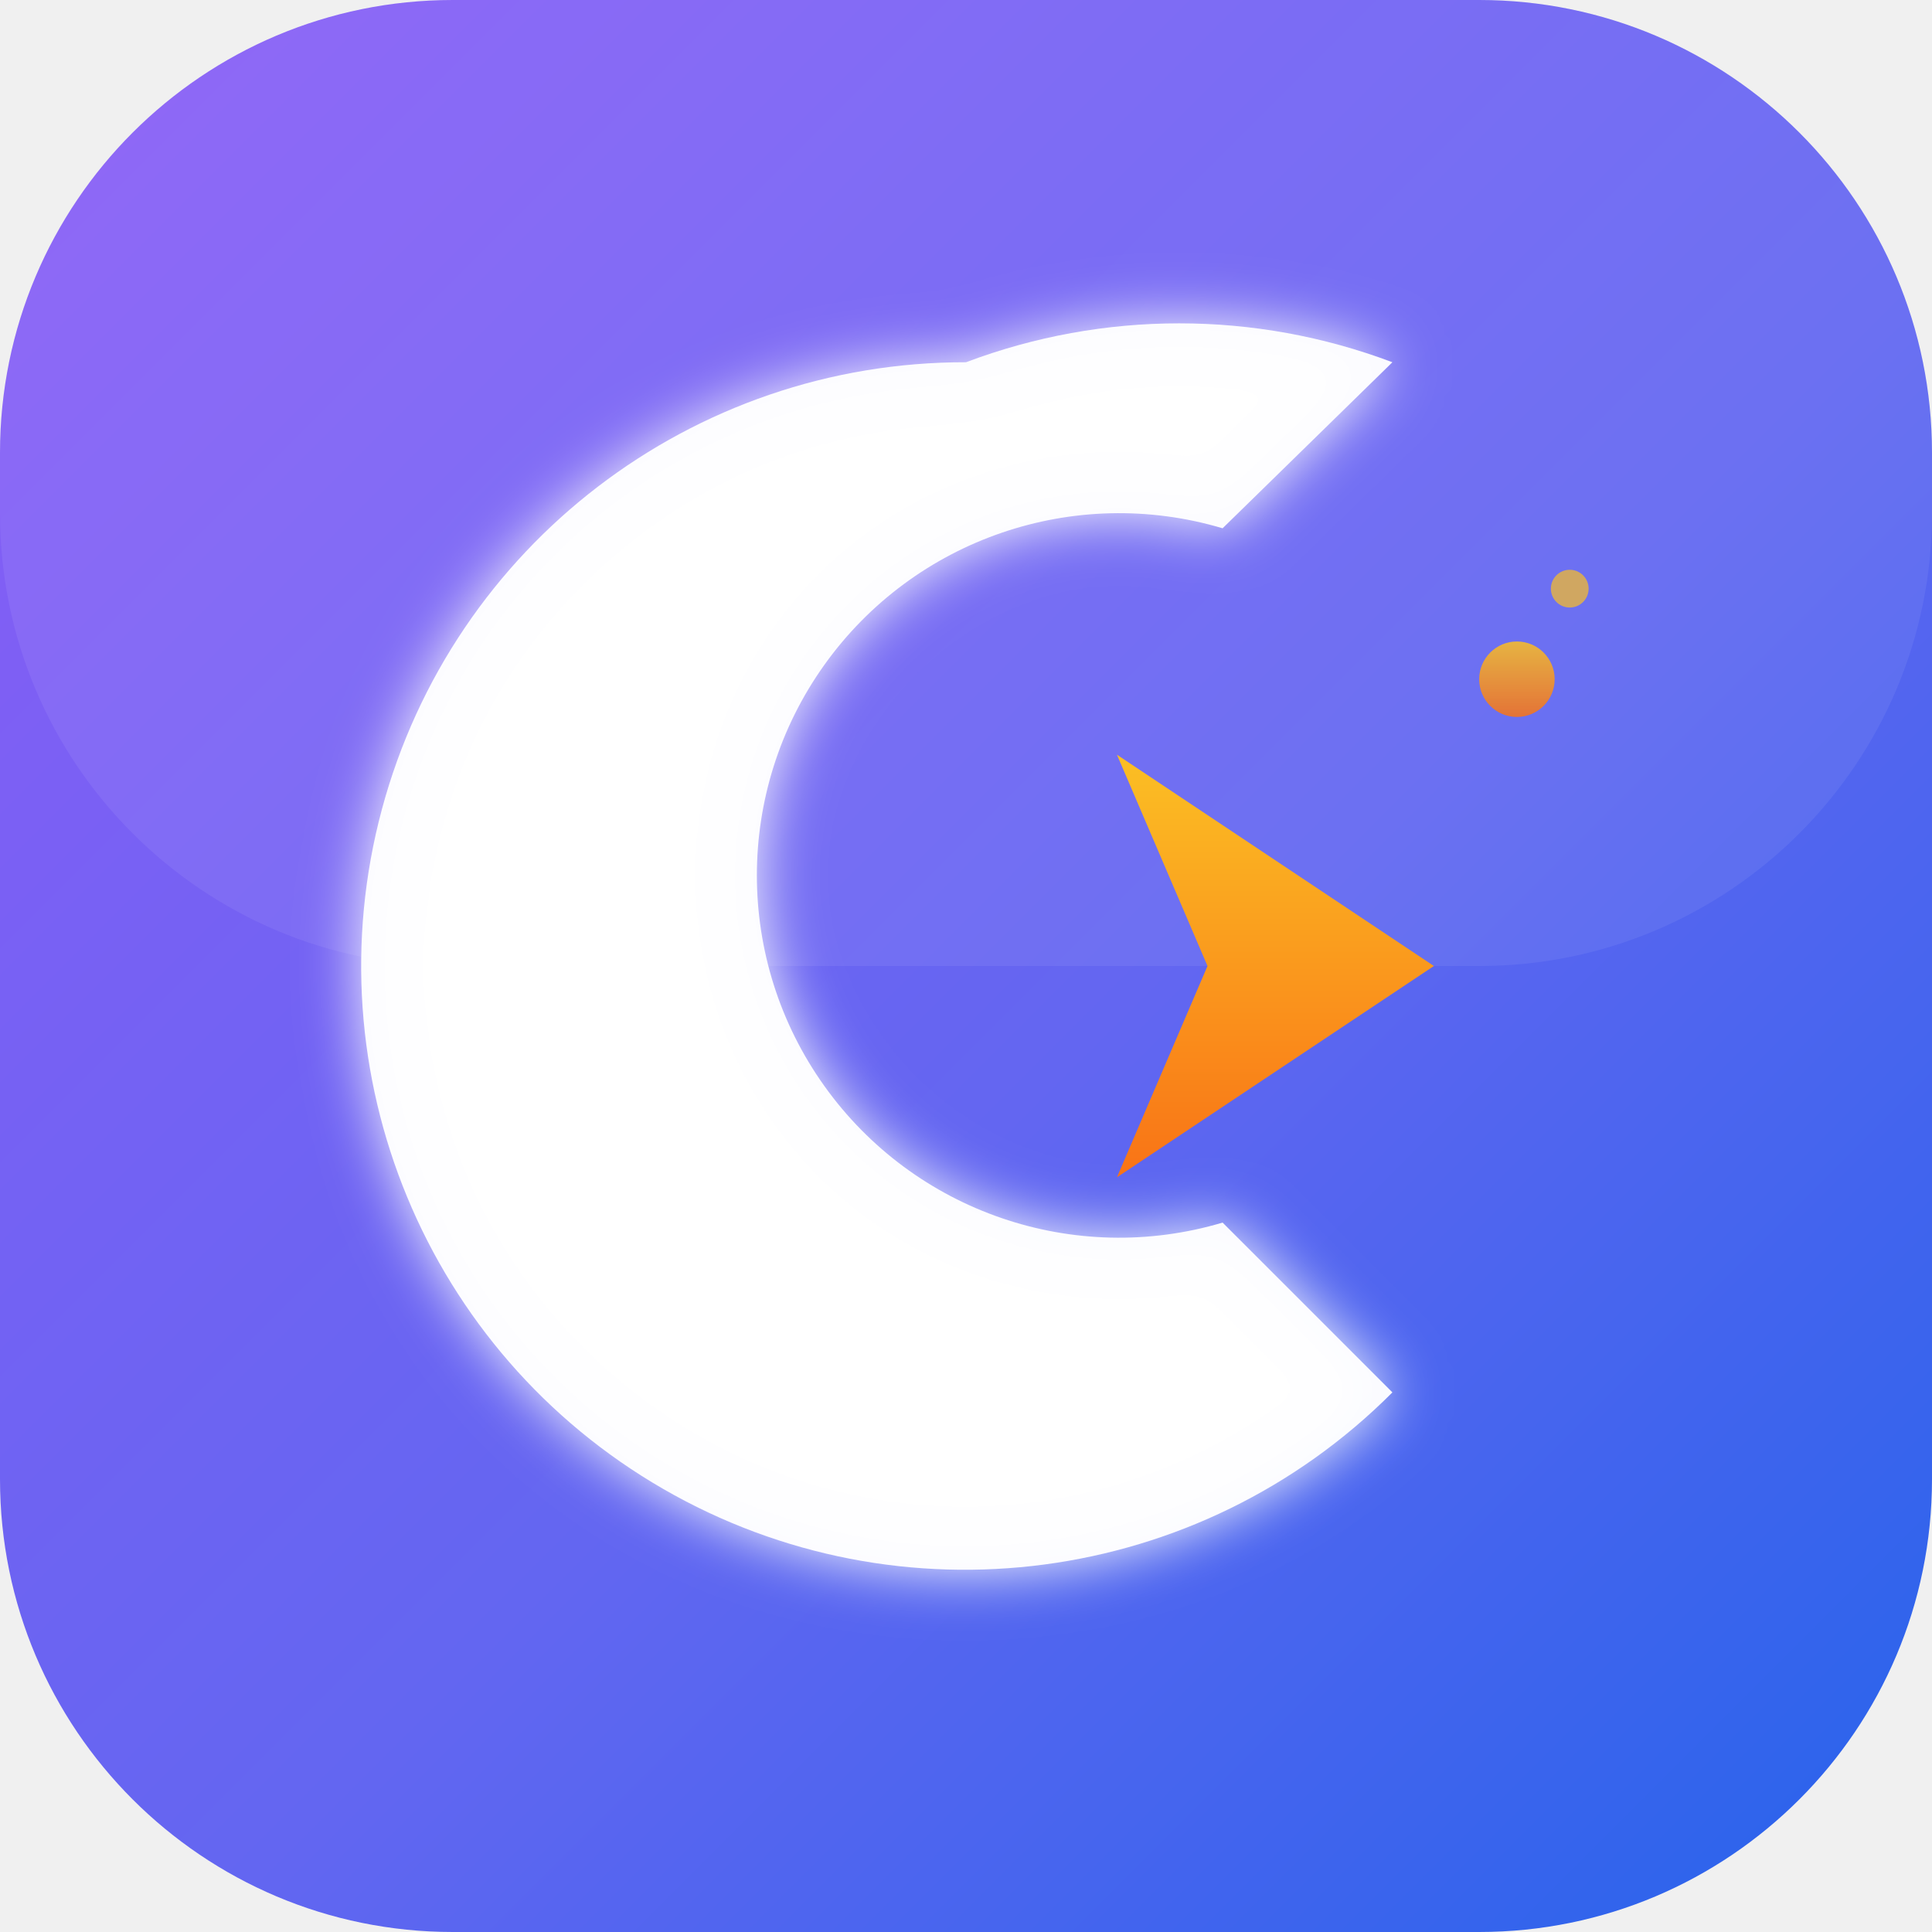
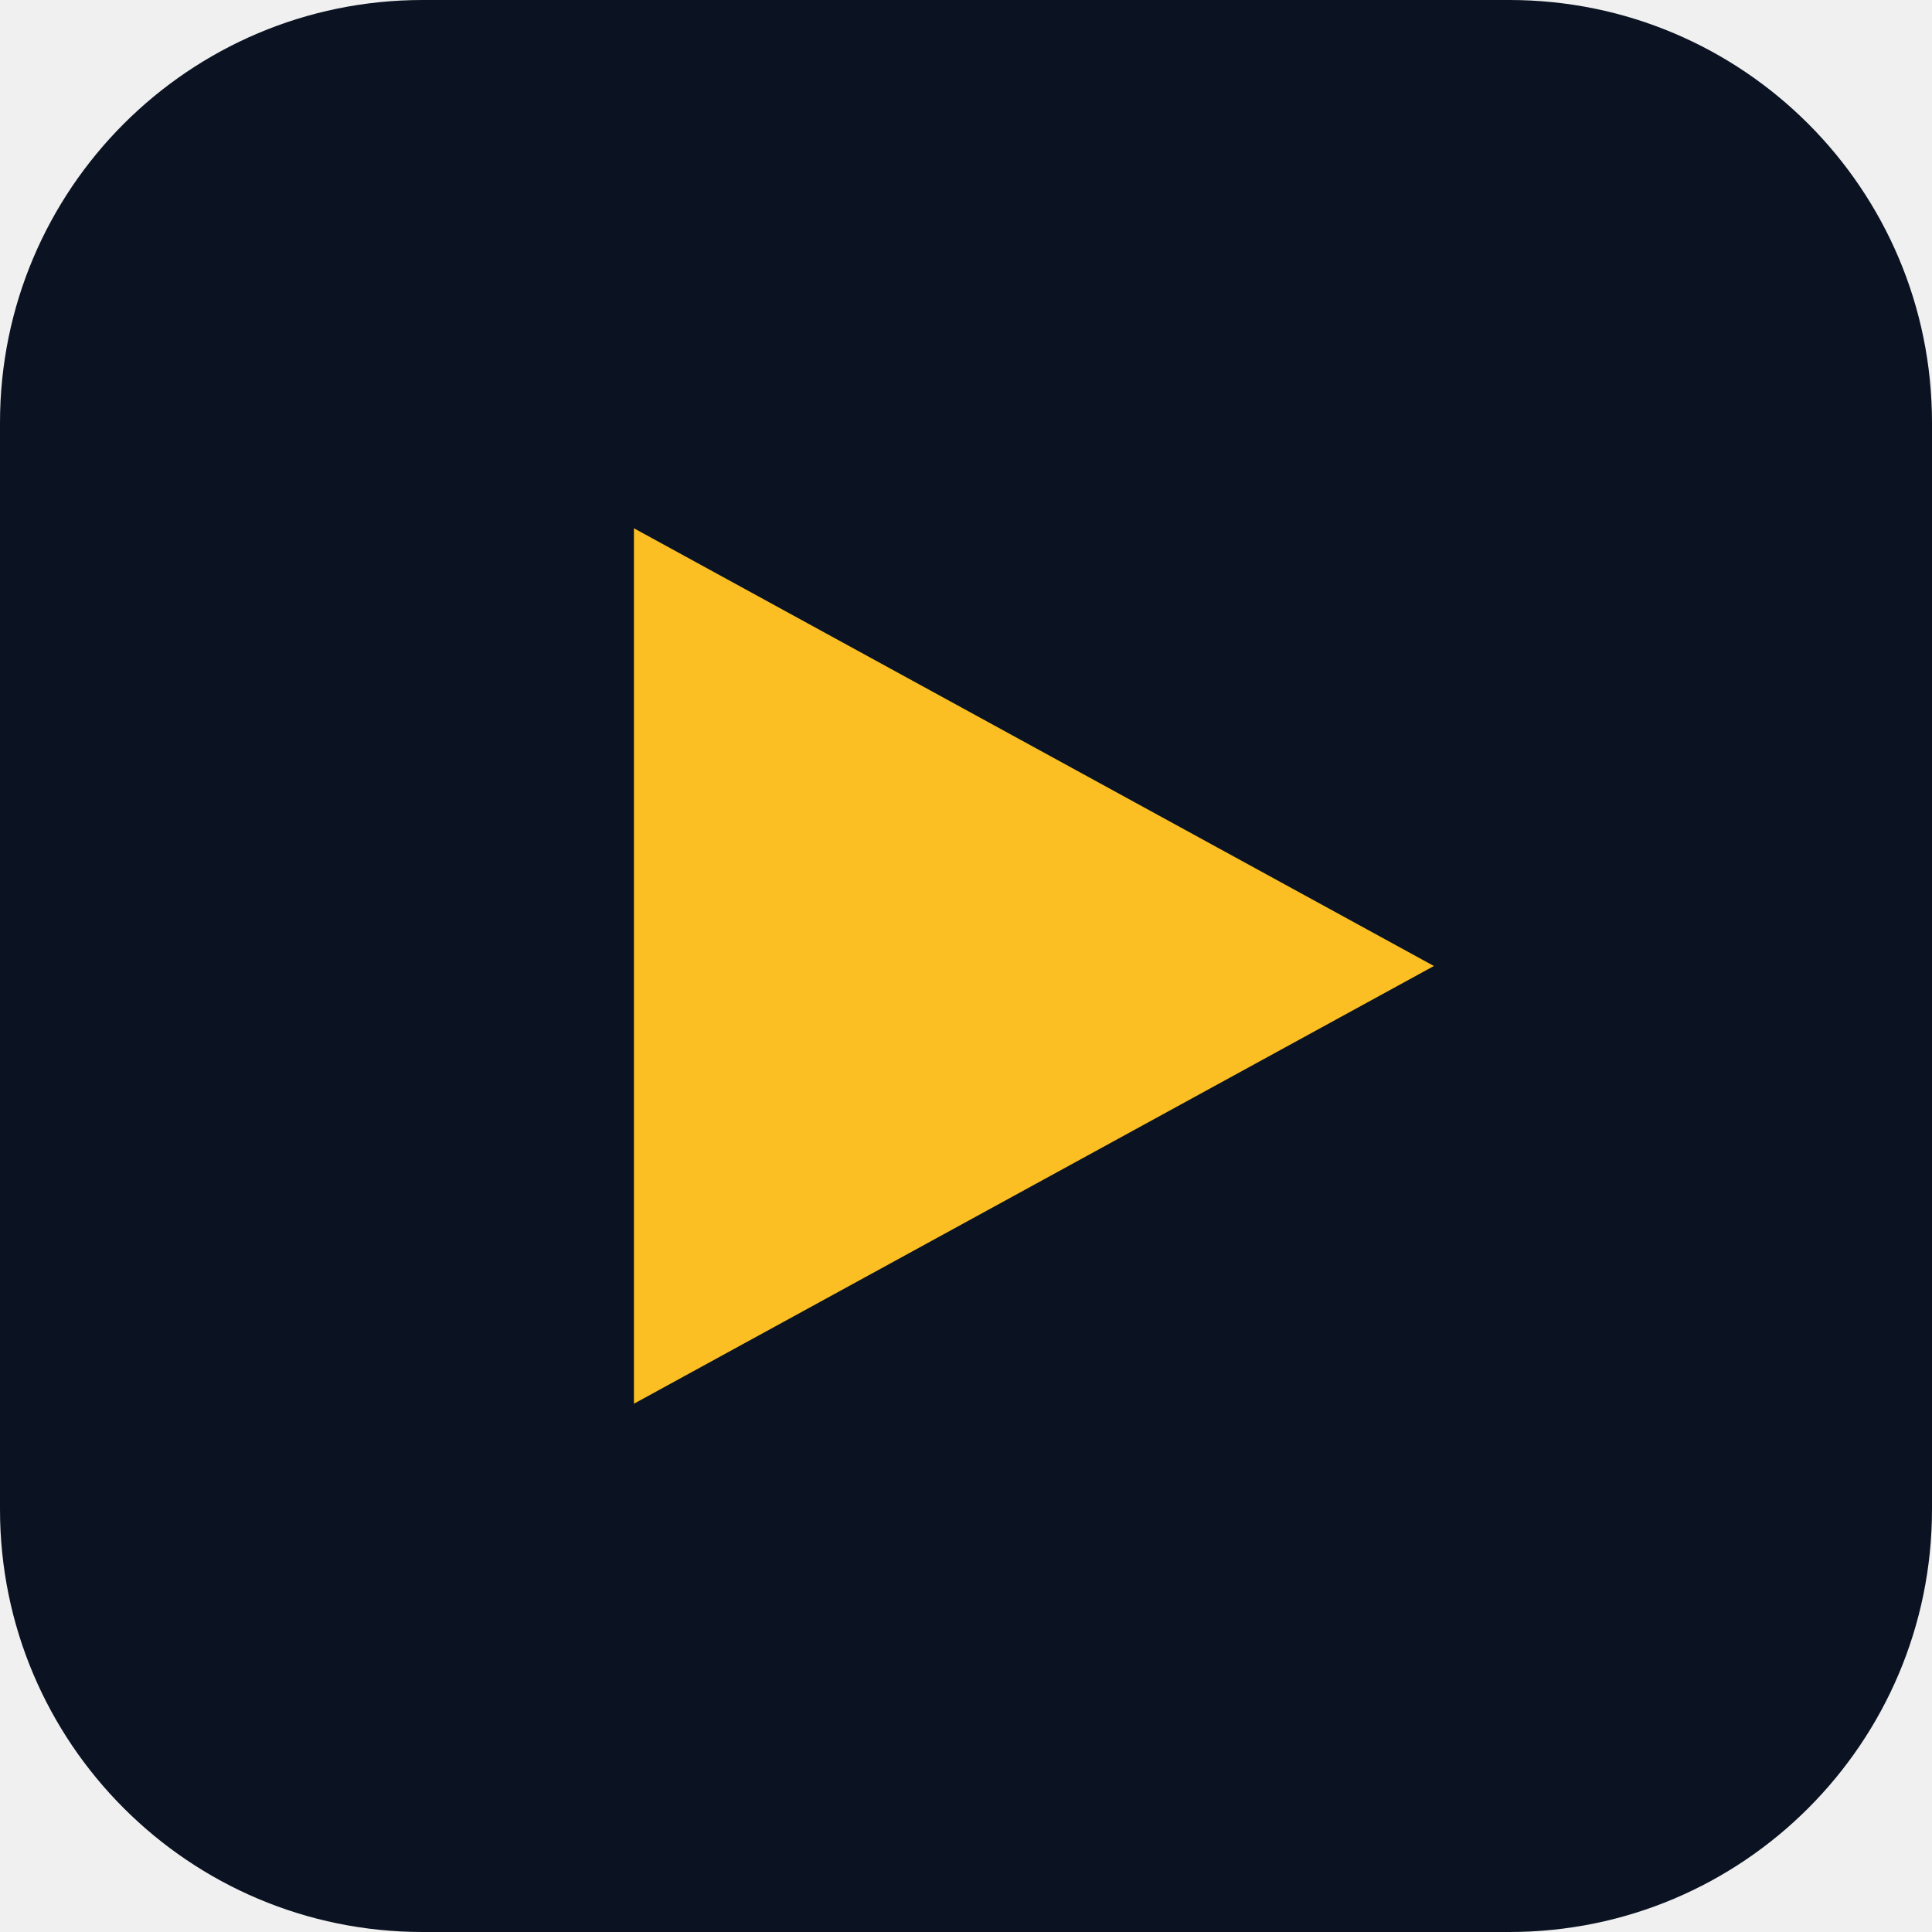
<svg xmlns="http://www.w3.org/2000/svg" viewBox="0 0 512 512" width="512" height="512">
-   <defs>
-     <linearGradient id="brand" x1="0" y1="0" x2="1" y2="1">
-       <stop offset="0%" stop-color="#8B5CF6" />
-       <stop offset="55%" stop-color="#6366F1" />
-       <stop offset="100%" stop-color="#2563EB" />
-     </linearGradient>
-     <linearGradient id="spark" x1="0" y1="0" x2="0" y2="1">
-       <stop offset="0%" stop-color="#FBBF24" />
-       <stop offset="100%" stop-color="#F97316" />
-     </linearGradient>
-     <filter id="glow" x="-30%" y="-30%" width="160%" height="160%">
-       <feGaussianBlur stdDeviation="8" result="b" />
-       <feMerge>
-         <feMergeNode in="b" />
-         <feMergeNode in="SourceGraphic" />
-       </feMerge>
-     </filter>
-   </defs>
-   <rect x="0" y="0" width="512" height="512" rx="120" fill="url(#brand)" />
-   <rect x="0" y="0" width="512" height="256" rx="120" fill="white" opacity="0.07" />
-   <g filter="url(#glow)">
-     <path d="M 256 96          a 160 160 0 1 0 113 273          l -45 -45          a 96 96 0 1 1 0 -184          l 45 -44          A 160 160 0 0 0 256 96 z" fill="#FFFFFF" opacity="0.96" />
-   </g>
-   <path d="M 296 200        L 380 256        L 296 312        L 320 256        Z" fill="url(#spark)" />
-   <circle cx="402" cy="180" r="10" fill="url(#spark)" opacity="0.85" />
-   <circle cx="416" cy="156" r="5" fill="#FBBF24" opacity="0.7" />
+   <rect width="512" height="512" rx="112" fill="#0B1322" />
+   <path d="M 168 140 L 380 256 L 168 372 Z" fill="#FBBF24" />
</svg>
